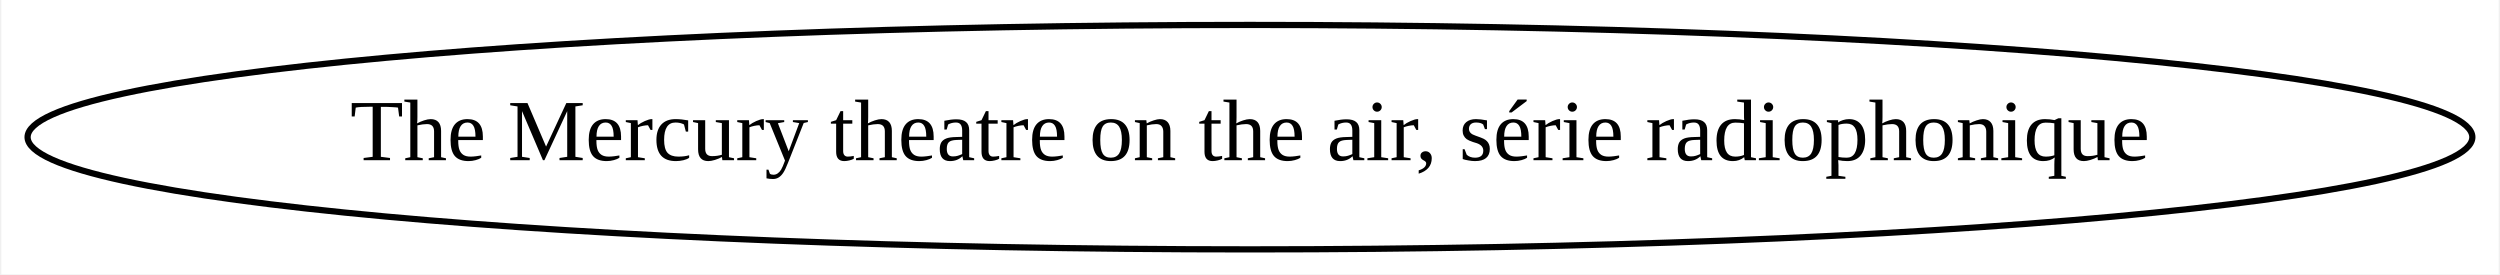
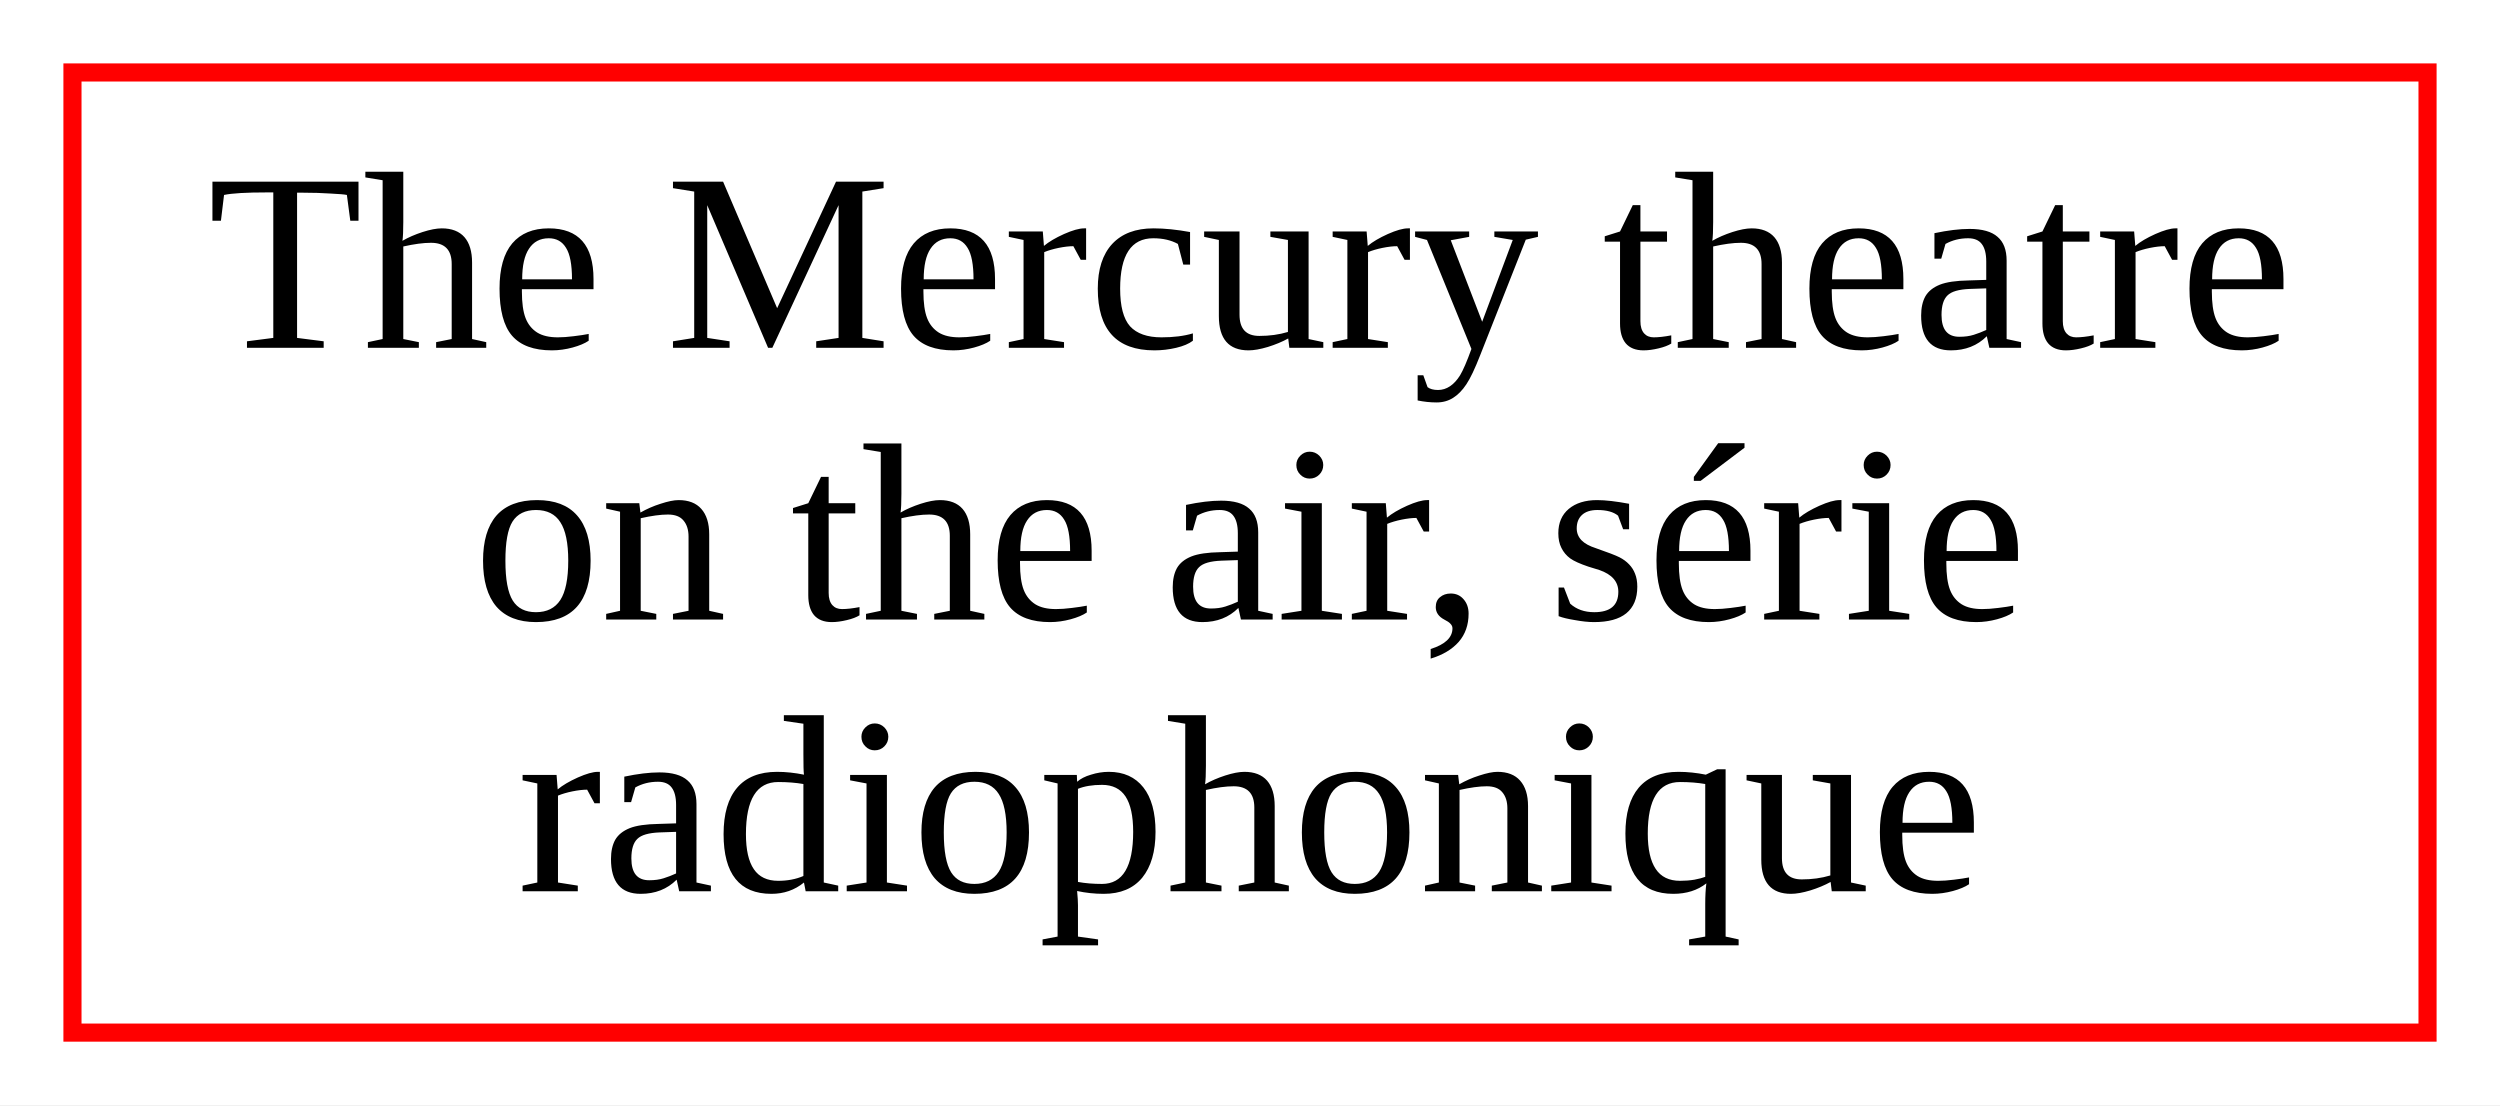
- <svg xmlns="http://www.w3.org/2000/svg" width="401pt" height="44pt" viewBox="0.00 0.00 400.57 44.00">
-   <g id="graph0" class="graph" transform="scale(1 1) rotate(0) translate(4 40)">
-     <polygon fill="white" stroke="none" points="-4,4 -4,-40 396.57,-40 396.57,4 -4,4" />
+ <svg xmlns="http://www.w3.org/2000/svg" width="138pt" height="61pt" viewBox="0.00 0.00 138.00 61.00">
+   <g id="graph0" class="graph" transform="scale(1 1) rotate(0) translate(4 57)">
+     <polygon fill="white" stroke="none" points="-4,4 -4,-57 134,-57 134,4 -4,4" />
    <g id="node1" class="node">
-       <ellipse fill="none" stroke="black" cx="196.28" cy="-18" rx="196.07" ry="18" />
-       <text text-anchor="middle" x="196.28" y="-14.3" font-family="Times New Roman,serif" font-size="14.00">The Mercury theatre on the air, série radiophonique</text>
+       <polygon fill="none" stroke="red" points="130,-53 0,-53 0,0 130,0 130,-53" />
+       <text text-anchor="middle" x="65" y="-37.8" font-family="Times New Roman,serif" font-size="14.00">The Mercury theatre</text>
+       <text text-anchor="middle" x="65" y="-22.8" font-family="Times New Roman,serif" font-size="14.00">on the air, série</text>
+       <text text-anchor="middle" x="65" y="-7.8" font-family="Times New Roman,serif" font-size="14.00">radiophonique</text>
    </g>
  </g>
</svg>
